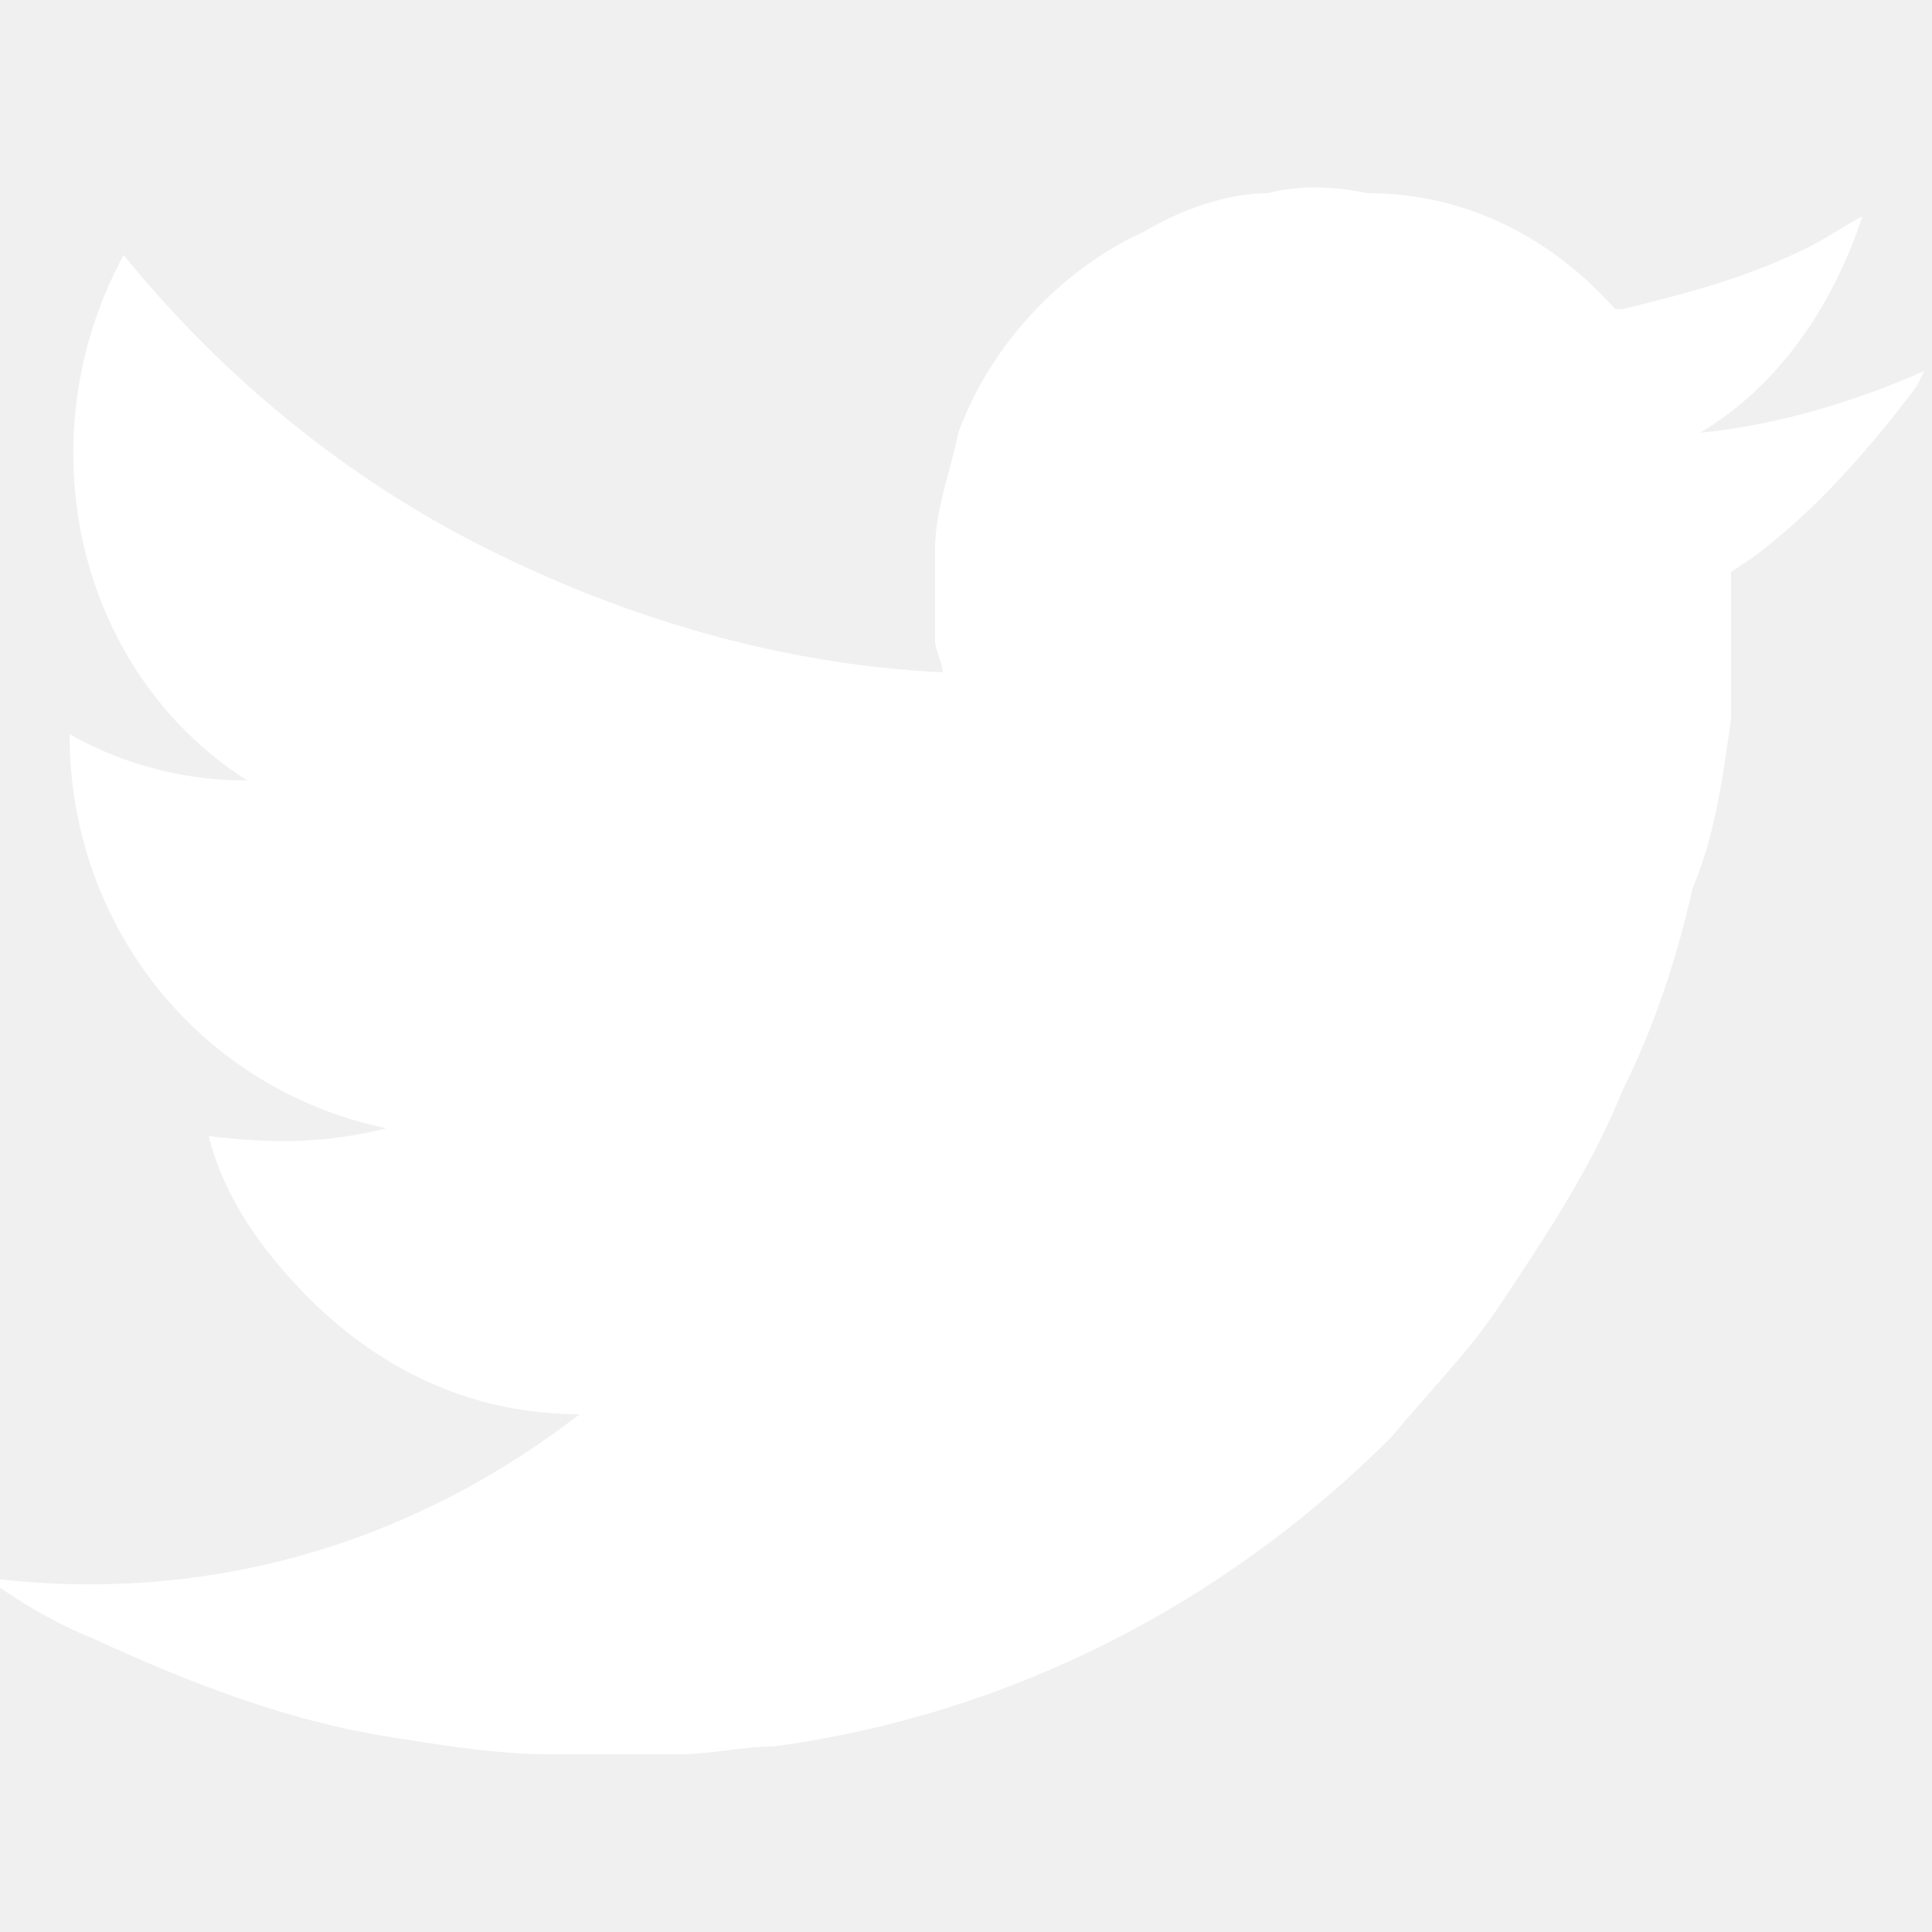
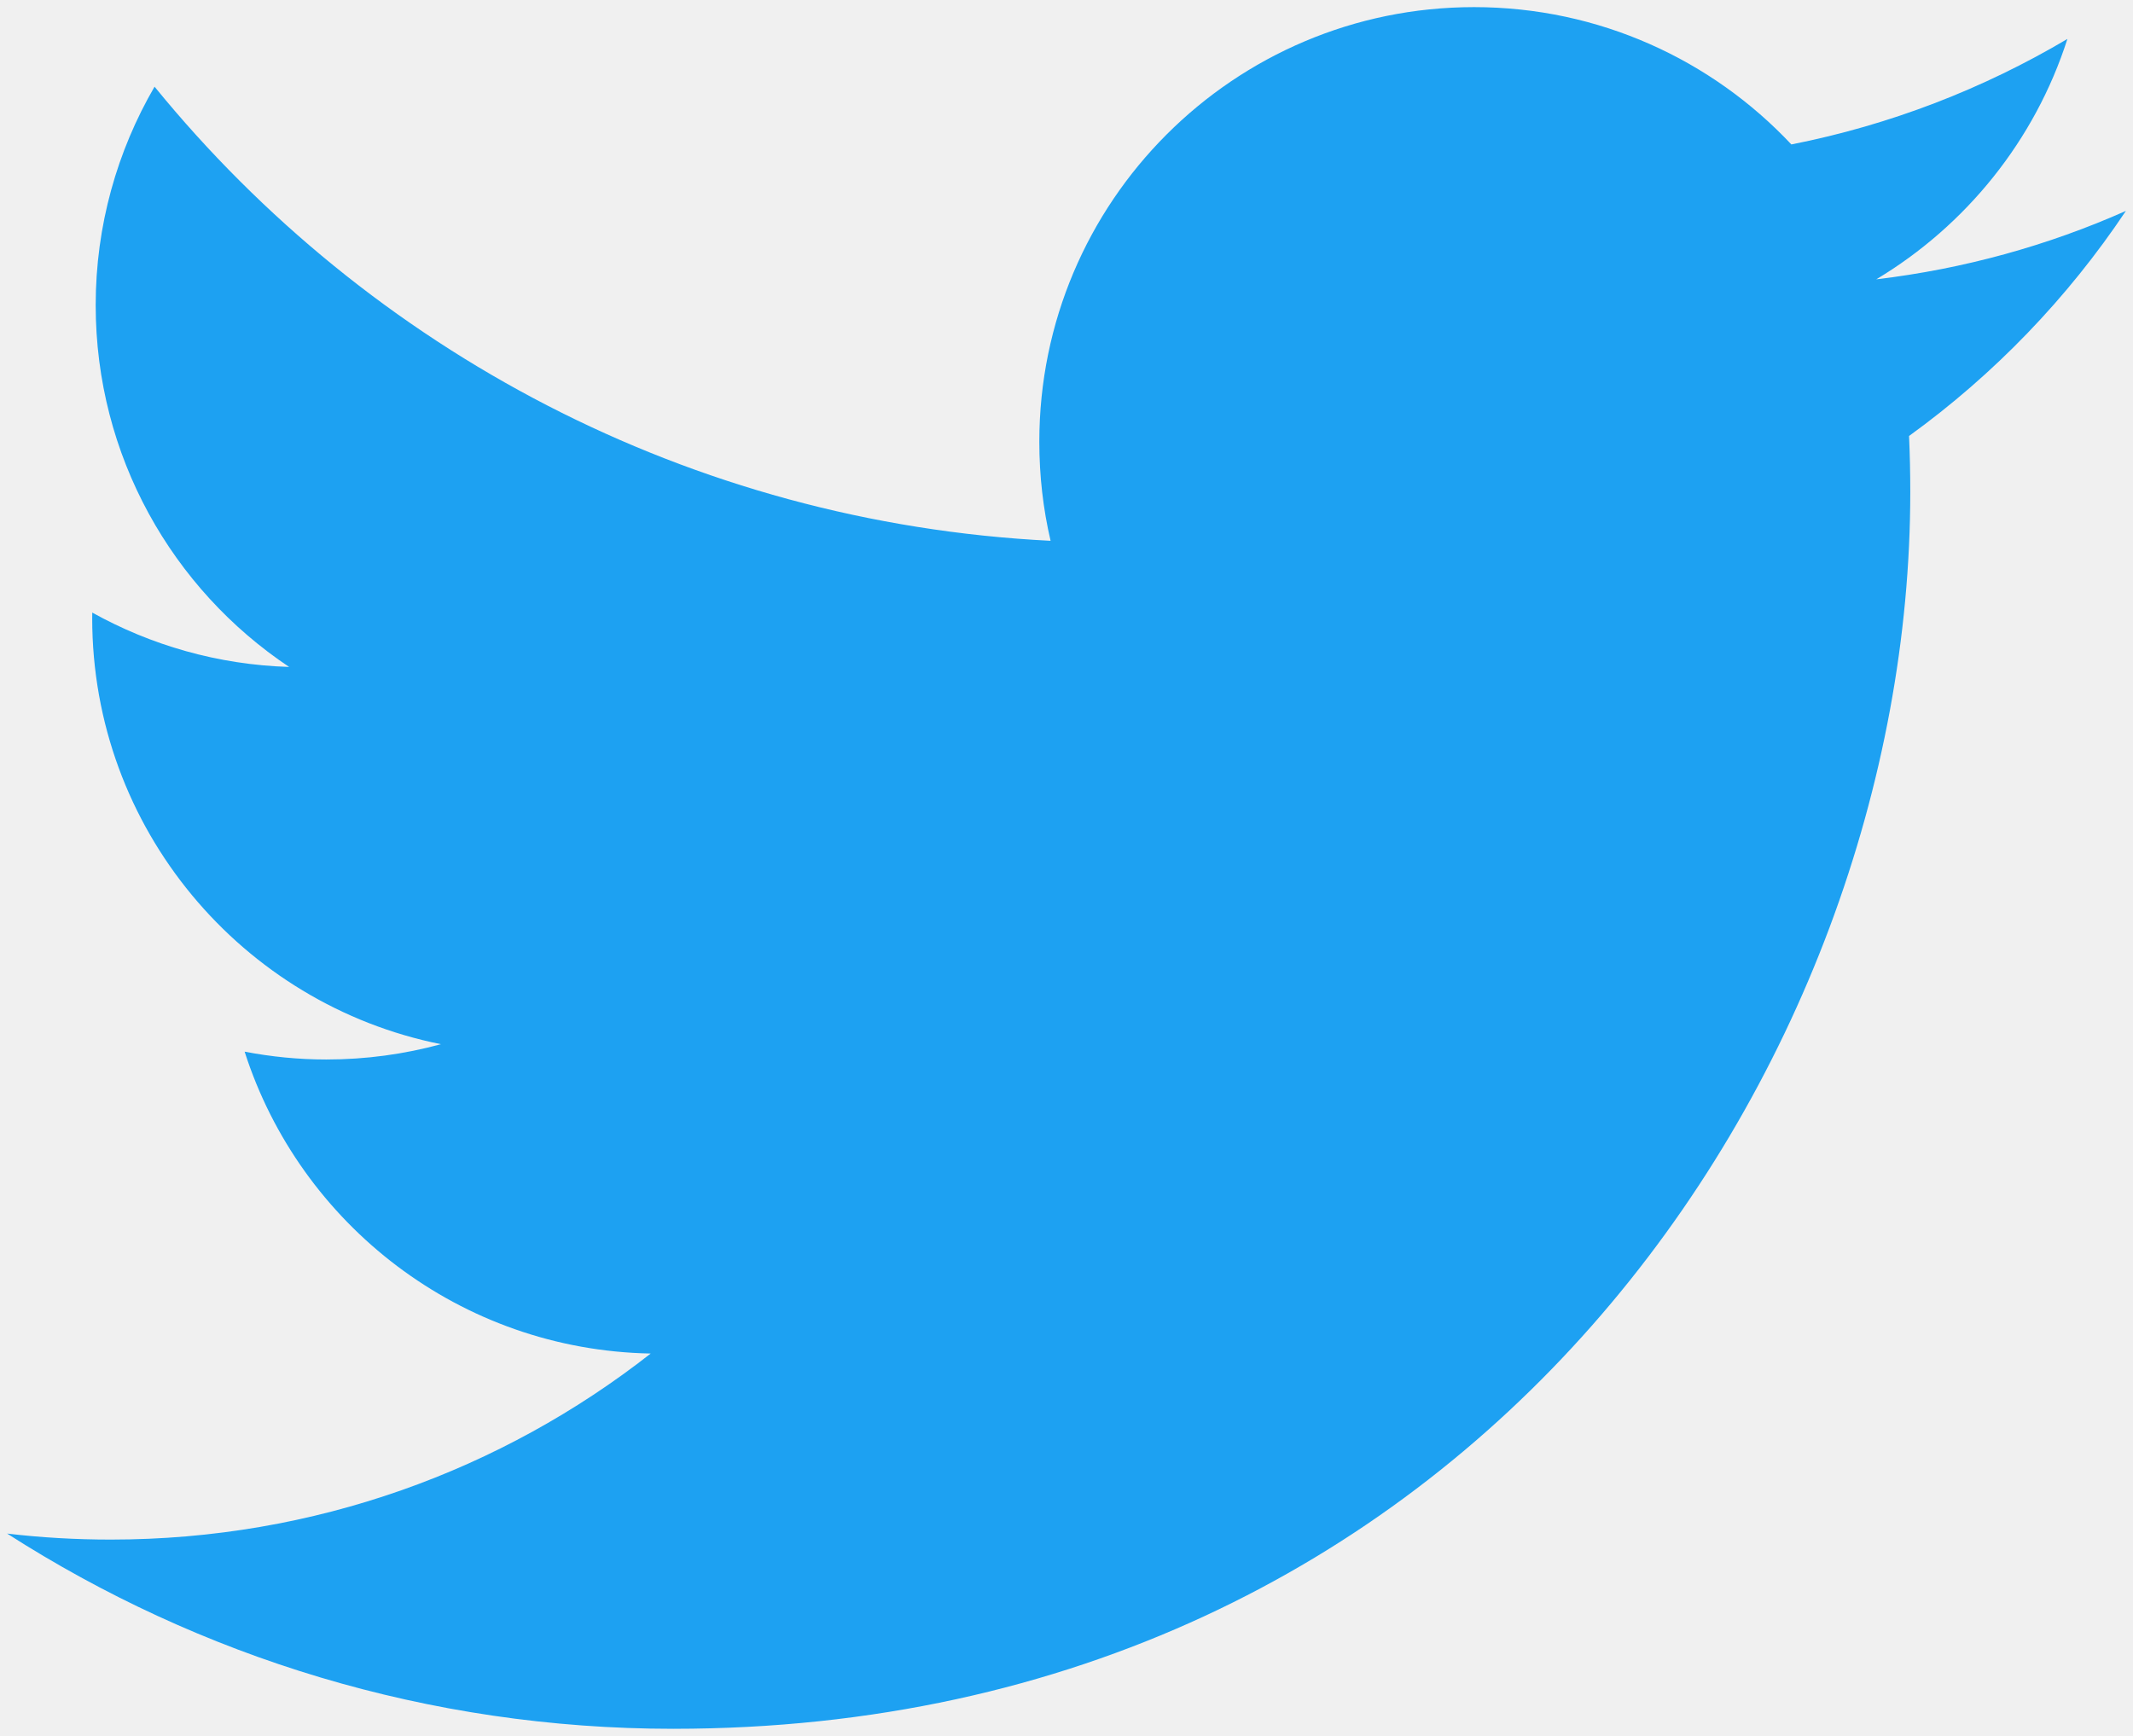
- <svg xmlns="http://www.w3.org/2000/svg" version="1.1" id="Layer_1" x="0px" y="0px" viewBox="0 0 25 25" style="enable-background:new 0 0 25 25;" xml:space="preserve">
-   <style type="text/css">
- 	.st0{fill:#FFFFFF;}
- </style>
-   <g id="_4OBHfx">
-     <path class="st0" d="M7.5,18.3c-1.3,0-2.5-0.5-3.5-1.5c-0.6-0.6-1.1-1.3-1.3-2.1c0.8,0.1,1.5,0.1,2.3-0.1C2.6,14.1,0.9,12,0.9,9.5   c0.7,0.4,1.5,0.6,2.3,0.6C1,8.7,0.3,5.7,1.6,3.3c1.3,1.6,2.9,2.9,4.7,3.8c1.8,0.9,3.8,1.5,5.9,1.6c0-0.1-0.1-0.3-0.1-0.4   c0-0.4,0-0.8,0-1.2c0-0.5,0.2-1,0.3-1.5c0.4-1.1,1.3-2.1,2.4-2.6c0.5-0.3,1.1-0.5,1.6-0.5c0.4-0.1,0.8-0.1,1.3,0   C19,2.5,20.1,3.1,20.9,4c0,0,0.1,0,0.1,0c0.8-0.2,1.6-0.4,2.4-0.8c0.2-0.1,0.5-0.3,0.7-0.4l0,0c-0.4,1.2-1.1,2.2-2.1,2.8   c1-0.1,2-0.4,2.9-0.8L24.8,5c-0.6,0.8-1.3,1.6-2.1,2.2l-0.3,0.2c0,0,0,0.1,0,0.1c0,0.3,0,0.6,0,0.8s0,0.6,0,1   c-0.1,0.7-0.2,1.5-0.5,2.2c-0.2,0.9-0.5,1.8-0.9,2.6c-0.4,1-1,1.9-1.6,2.8c-0.4,0.6-0.9,1.1-1.4,1.7c-2.2,2.2-5,3.6-8,4   c-0.4,0-0.8,0.1-1.2,0.1c-0.5,0-1.1,0-1.7,0c-0.6,0-1.3-0.1-1.9-0.2c-1.4-0.2-2.7-0.7-4-1.3c-0.5-0.2-1-0.5-1.4-0.8h-0.1   C2.6,20.8,5.3,20,7.5,18.3z" />
+ <svg xmlns="http://www.w3.org/2000/svg" version="1.1" id="svg3626" viewBox="0 0 300 244.187" height="244.187" width="300">
+   <defs id="defs3628" />
+   <g transform="translate(-539.1795,-568.8578)" id="layer1">
+     <path id="path3611" style="fill:#1da1f2;fill-opacity:1;fill-rule:nonzero;stroke:none" d="m 633.898,812.045 c 112.46,0 173.956,-93.168 173.956,-173.956 0,-2.646 -0.054,-5.281 -0.173,-7.903 11.938,-8.63 22.314,-19.4 30.498,-31.66 -10.955,4.869 -22.744,8.147 -35.111,9.626 12.623,-7.569 22.314,-19.543 26.886,-33.817 -11.813,7.003 -24.895,12.093 -38.824,14.841 -11.157,-11.884 -27.041,-19.317 -44.629,-19.317 -33.764,0 -61.144,27.381 -61.144,61.132 0,4.798 0.536,9.465 1.585,13.941 -50.815,-2.557 -95.874,-26.886 -126.025,-63.88 -5.251,9.035 -8.279,19.531 -8.279,30.73 0,21.212 10.794,39.938 27.208,50.893 -10.031,-0.31 -19.454,-3.063 -27.69,-7.647 -0.009,0.257 -0.009,0.507 -0.009,0.781 0,29.61 21.075,54.332 49.051,59.934 -5.138,1.401 -10.543,2.152 -16.122,2.152 -3.934,0 -7.766,-0.387 -11.491,-1.103 7.784,24.293 30.355,41.971 57.115,42.465 -20.926,16.402 -47.287,26.171 -75.937,26.171 -4.929,0 -9.798,-0.28 -14.584,-0.846 27.059,17.344 59.189,27.464 93.722,27.464" />
  </g>
</svg>
